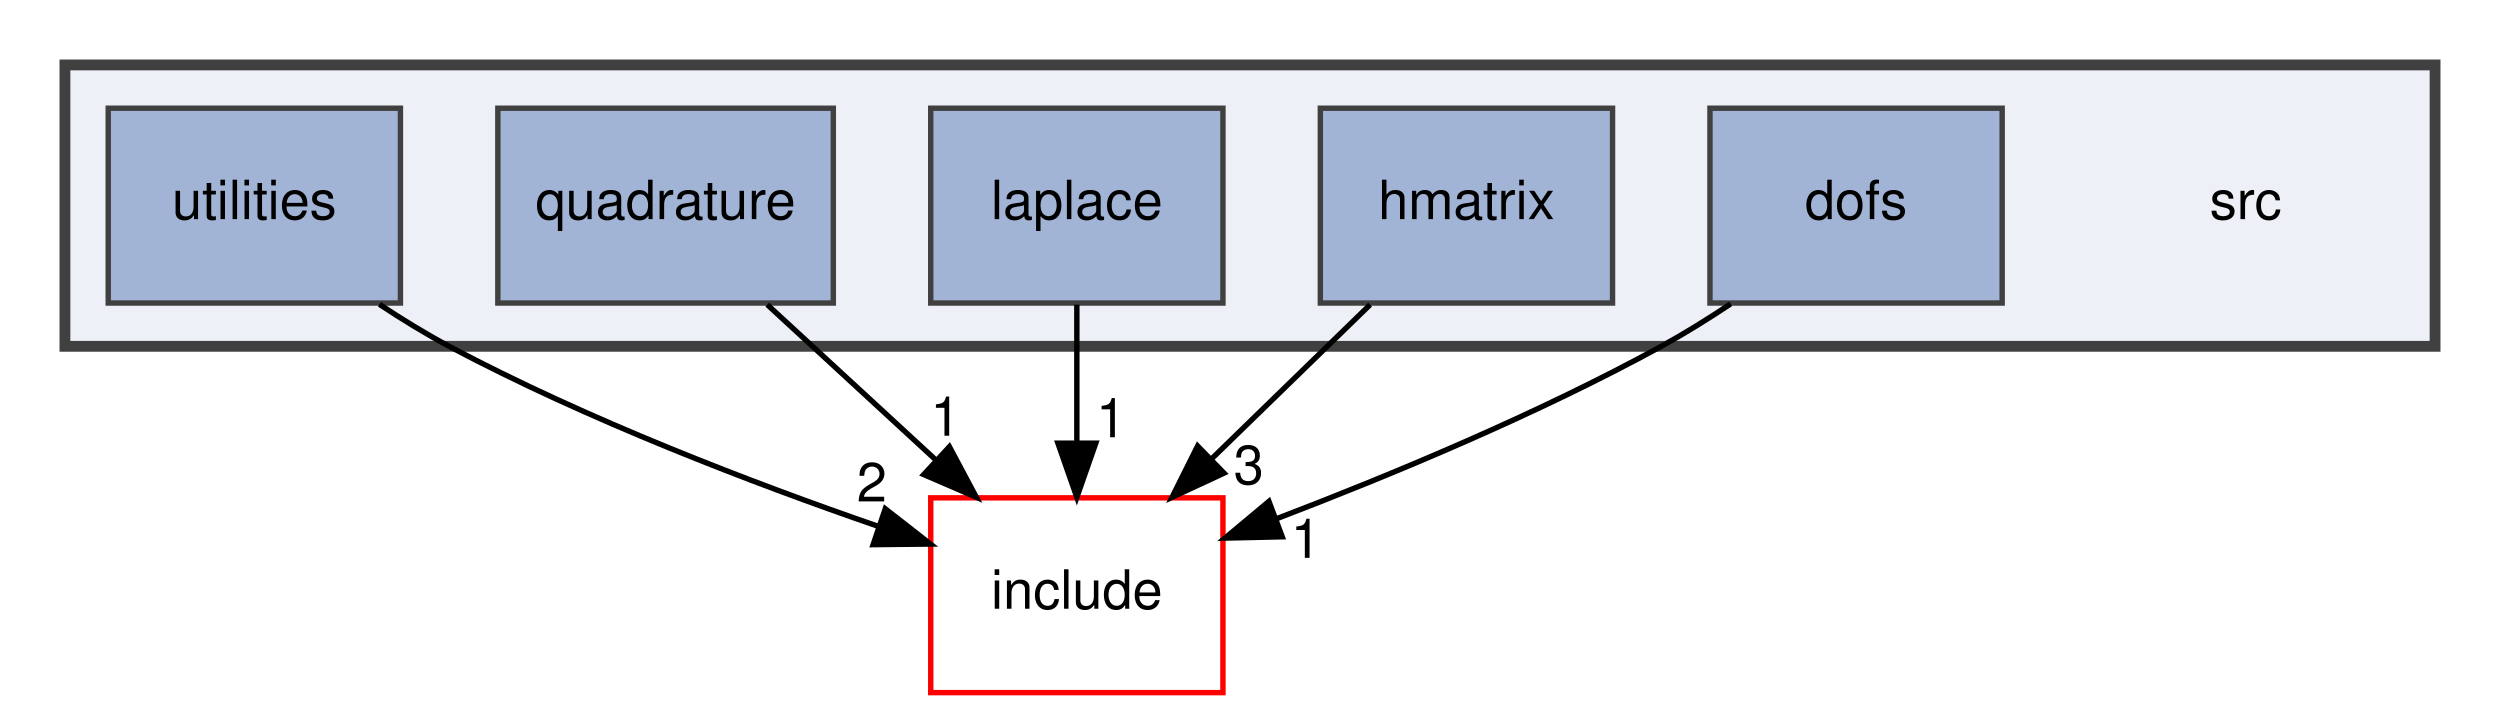
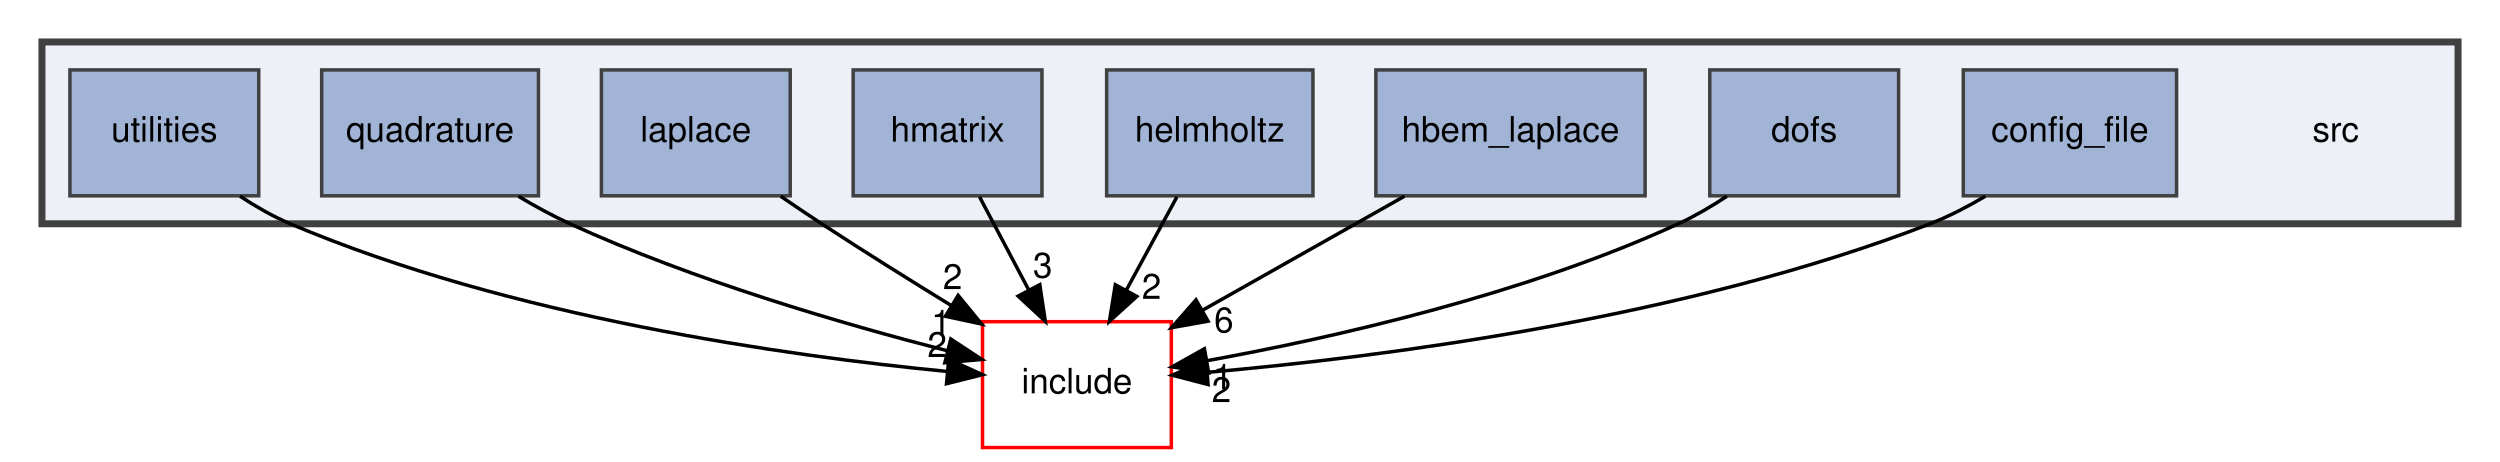
- <svg xmlns="http://www.w3.org/2000/svg" xmlns:xlink="http://www.w3.org/1999/xlink" width="462pt" height="132pt" viewBox="0.00 0.00 462.00 132.00">
+ <svg xmlns="http://www.w3.org/2000/svg" xmlns:xlink="http://www.w3.org/1999/xlink" width="715pt" height="132pt" viewBox="0.00 0.00 715.00 132.00">
  <g id="graph0" class="graph" transform="scale(1 1) rotate(0) translate(4 128)">
    <g id="clust1" class="cluster">
      <g id="a_clust1">
        <a xlink:href="dir_68267d1309a1af8e8297ef4c3efbcdba.html" target="_top">
-           <polygon fill="#edf0f7" stroke="#404040" stroke-width="2" points="8,-64 8,-116 446,-116 446,-64 8,-64" />
+           <polygon fill="#edf0f7" stroke="#404040" stroke-width="2" points="8,-64 8,-116 699,-116 699,-64 8,-64" />
        </a>
      </g>
    </g>
    <g id="node1" class="node">
-       <text text-anchor="middle" x="411" y="-87.5" font-family="Helvetica,sans-Serif" font-size="10.00">src</text>
+       <text text-anchor="middle" x="664" y="-87.5" font-family="Helvetica,sans-Serif" font-size="10.00">src</text>
    </g>
    <g id="node2" class="node">
      <g id="a_node2">
-         <a xlink:href="dir_8b6a60363eaa22d3a44f4480a9a619df.html" target="_top" xlink:title="dofs">
-           <polygon fill="#a2b4d6" stroke="#404040" points="366,-108 312,-108 312,-72 366,-72 366,-108" />
-           <text text-anchor="middle" x="339" y="-87.5" font-family="Helvetica,sans-Serif" font-size="10.00">dofs</text>
+         <a xlink:href="dir_27381ef1f18fc8926e17ee27eb4f3fff.html" target="_top" xlink:title="config_file">
+           <polygon fill="#a2b4d6" stroke="#404040" points="618.5,-108 557.5,-108 557.5,-72 618.5,-72 618.5,-108" />
+           <text text-anchor="middle" x="588" y="-87.5" font-family="Helvetica,sans-Serif" font-size="10.00">config_file</text>
        </a>
      </g>
    </g>
-     <g id="node7" class="node">
-       <g id="a_node7">
+     <g id="node10" class="node">
+       <g id="a_node10">
        <a xlink:href="dir_d44c64559bbebec7f509842c48db8b23.html" target="_top" xlink:title="include">
-           <polygon fill="none" stroke="red" points="222,-36 168,-36 168,0 222,0 222,-36" />
-           <text text-anchor="middle" x="195" y="-15.5" font-family="Helvetica,sans-Serif" font-size="10.00">include</text>
+           <polygon fill="none" stroke="red" points="331,-36 277,-36 277,0 331,0 331,-36" />
+           <text text-anchor="middle" x="304" y="-15.5" font-family="Helvetica,sans-Serif" font-size="10.00">include</text>
        </a>
      </g>
    </g>
    <g id="edge1" class="edge">
-       <path fill="none" stroke="black" d="M315.83,-71.85C311.66,-69.07 307.27,-66.34 303,-64 280.24,-51.54 253.29,-40.31 232.01,-32.18" />
-       <polygon fill="black" stroke="black" points="232.96,-28.8 222.37,-28.56 230.5,-35.35 232.96,-28.8" />
+       <path fill="none" stroke="black" d="M563.8,-71.87C558.76,-68.89 553.34,-66.08 548,-64 478.05,-36.83 390.3,-25.8 341.38,-21.52" />
+       <polygon fill="black" stroke="black" points="341.51,-18.02 331.26,-20.69 340.94,-25 341.51,-18.02" />
      <g id="a_edge1-headlabel">
-         <a xlink:href="dir_000008_000014.html" target="_top" xlink:title="1">
-           <text text-anchor="middle" x="237.32" y="-24.9" font-family="Helvetica,sans-Serif" font-size="10.00">1</text>
+         <a xlink:href="dir_000011_000024.html" target="_top" xlink:title="2">
+           <text text-anchor="middle" x="345.33" y="-12.99" font-family="Helvetica,sans-Serif" font-size="10.00">2</text>
        </a>
      </g>
    </g>
    <g id="node3" class="node">
      <g id="a_node3">
+         <a xlink:href="dir_8b6a60363eaa22d3a44f4480a9a619df.html" target="_top" xlink:title="dofs">
+           <polygon fill="#a2b4d6" stroke="#404040" points="539,-108 485,-108 485,-72 539,-72 539,-108" />
+           <text text-anchor="middle" x="512" y="-87.5" font-family="Helvetica,sans-Serif" font-size="10.00">dofs</text>
+         </a>
+       </g>
+     </g>
+     <g id="edge2" class="edge">
+       <path fill="none" stroke="black" d="M489.88,-71.86C485.44,-68.94 480.7,-66.16 476,-64 431.85,-43.68 376.94,-31.33 341.21,-24.84" />
+       <polygon fill="black" stroke="black" points="341.68,-21.36 331.22,-23.08 340.46,-28.26 341.68,-21.36" />
+       <g id="a_edge2-headlabel">
+         <a xlink:href="dir_000014_000024.html" target="_top" xlink:title="1">
+           <text text-anchor="middle" x="345.71" y="-16.69" font-family="Helvetica,sans-Serif" font-size="10.00">1</text>
+         </a>
+       </g>
+     </g>
+     <g id="node4" class="node">
+       <g id="a_node4">
+         <a xlink:href="dir_87236b4877bf550cbb53cedf1174f3db.html" target="_top" xlink:title="hbem_laplace">
+           <polygon fill="#a2b4d6" stroke="#404040" points="466.5,-108 389.5,-108 389.5,-72 466.5,-72 466.5,-108" />
+           <text text-anchor="middle" x="428" y="-87.5" font-family="Helvetica,sans-Serif" font-size="10.00">hbem_laplace</text>
+         </a>
+       </g>
+     </g>
+     <g id="edge3" class="edge">
+       <path fill="none" stroke="black" d="M397.67,-71.88C380.25,-62.04 358.27,-49.64 339.98,-39.31" />
+       <polygon fill="black" stroke="black" points="341.5,-36.15 331.07,-34.28 338.05,-42.24 341.5,-36.15" />
+       <g id="a_edge3-headlabel">
+         <a xlink:href="dir_000019_000024.html" target="_top" xlink:title="6">
+           <text text-anchor="middle" x="346.02" y="-32.94" font-family="Helvetica,sans-Serif" font-size="10.00">6</text>
+         </a>
+       </g>
+     </g>
+     <g id="node5" class="node">
+       <g id="a_node5">
+         <a xlink:href="dir_fa7a850696b50eec30444c982d32c38d.html" target="_top" xlink:title="helmholtz">
+           <polygon fill="#a2b4d6" stroke="#404040" points="371.5,-108 312.5,-108 312.5,-72 371.5,-72 371.5,-108" />
+           <text text-anchor="middle" x="342" y="-87.5" font-family="Helvetica,sans-Serif" font-size="10.00">helmholtz</text>
+         </a>
+       </g>
+     </g>
+     <g id="edge4" class="edge">
+       <path fill="none" stroke="black" d="M332.61,-71.7C328.24,-63.64 322.94,-53.89 318.1,-44.98" />
+       <polygon fill="black" stroke="black" points="321.13,-43.22 313.29,-36.1 314.98,-46.56 321.13,-43.22" />
+       <g id="a_edge4-headlabel">
+         <a xlink:href="dir_000021_000024.html" target="_top" xlink:title="2">
+           <text text-anchor="middle" x="325.34" y="-42.53" font-family="Helvetica,sans-Serif" font-size="10.00">2</text>
+         </a>
+       </g>
+     </g>
+     <g id="node6" class="node">
+       <g id="a_node6">
        <a xlink:href="dir_dfe1d2e2b8e3dada7c0cd2b98a28bc4b.html" target="_top" xlink:title="hmatrix">
          <polygon fill="#a2b4d6" stroke="#404040" points="294,-108 240,-108 240,-72 294,-72 294,-108" />
          <text text-anchor="middle" x="267" y="-87.5" font-family="Helvetica,sans-Serif" font-size="10.00">hmatrix</text>
        </a>
      </g>
    </g>
-     <g id="edge2" class="edge">
-       <path fill="none" stroke="black" d="M249.2,-71.7C240.4,-63.14 229.62,-52.66 220,-43.3" />
-       <polygon fill="black" stroke="black" points="222.2,-40.57 212.59,-36.1 217.32,-45.58 222.2,-40.57" />
-       <g id="a_edge2-headlabel">
-         <a xlink:href="dir_000013_000014.html" target="_top" xlink:title="3">
-           <text text-anchor="middle" x="226.76" y="-38.54" font-family="Helvetica,sans-Serif" font-size="10.00">3</text>
+     <g id="edge5" class="edge">
+       <path fill="none" stroke="black" d="M276.15,-71.7C280.4,-63.64 285.56,-53.89 290.27,-44.98" />
+       <polygon fill="black" stroke="black" points="293.38,-46.58 294.96,-36.1 287.19,-43.31 293.38,-46.58" />
+       <g id="a_edge5-headlabel">
+         <a xlink:href="dir_000023_000024.html" target="_top" xlink:title="3">
+           <text text-anchor="middle" x="294.21" y="-48.59" font-family="Helvetica,sans-Serif" font-size="10.00">3</text>
        </a>
      </g>
    </g>
-     <g id="node4" class="node">
-       <g id="a_node4">
+     <g id="node7" class="node">
+       <g id="a_node7">
        <a xlink:href="dir_5ddb76c303a924adf658b74e65afb4f0.html" target="_top" xlink:title="laplace">
          <polygon fill="#a2b4d6" stroke="#404040" points="222,-108 168,-108 168,-72 222,-72 222,-108" />
          <text text-anchor="middle" x="195" y="-87.5" font-family="Helvetica,sans-Serif" font-size="10.00">laplace</text>
        </a>
      </g>
    </g>
-     <g id="edge3" class="edge">
-       <path fill="none" stroke="black" d="M195,-71.7C195,-63.98 195,-54.71 195,-46.11" />
-       <polygon fill="black" stroke="black" points="198.5,-46.1 195,-36.1 191.5,-46.1 198.5,-46.1" />
-       <g id="a_edge3-headlabel">
-         <a xlink:href="dir_000016_000014.html" target="_top" xlink:title="1">
-           <text text-anchor="middle" x="201.34" y="-47.2" font-family="Helvetica,sans-Serif" font-size="10.00">1</text>
+     <g id="edge6" class="edge">
+       <path fill="none" stroke="black" d="M219.28,-71.87C223.17,-69.2 227.18,-66.5 231,-64 242.91,-56.2 256.11,-47.95 267.97,-40.67" />
+       <polygon fill="black" stroke="black" points="270.03,-43.52 276.74,-35.32 266.38,-37.54 270.03,-43.52" />
+       <g id="a_edge6-headlabel">
+         <a xlink:href="dir_000026_000024.html" target="_top" xlink:title="2">
+           <text text-anchor="middle" x="268.44" y="-45.31" font-family="Helvetica,sans-Serif" font-size="10.00">2</text>
        </a>
      </g>
    </g>
-     <g id="node5" class="node">
-       <g id="a_node5">
+     <g id="node8" class="node">
+       <g id="a_node8">
        <a xlink:href="dir_264321be3574e3b1cf375050e213576e.html" target="_top" xlink:title="quadrature">
          <polygon fill="#a2b4d6" stroke="#404040" points="150,-108 88,-108 88,-72 150,-72 150,-108" />
          <text text-anchor="middle" x="119" y="-87.5" font-family="Helvetica,sans-Serif" font-size="10.00">quadrature</text>
        </a>
      </g>
    </g>
-     <g id="edge4" class="edge">
-       <path fill="none" stroke="black" d="M137.79,-71.7C147.17,-63.05 158.68,-52.45 168.91,-43.03" />
-       <polygon fill="black" stroke="black" points="171.45,-45.45 176.43,-36.1 166.7,-40.3 171.45,-45.45" />
-       <g id="a_edge4-headlabel">
-         <a xlink:href="dir_000024_000014.html" target="_top" xlink:title="1">
-           <text text-anchor="middle" x="170.72" y="-47.48" font-family="Helvetica,sans-Serif" font-size="10.00">1</text>
+     <g id="edge7" class="edge">
+       <path fill="none" stroke="black" d="M144.28,-71.85C149.05,-69 154.09,-66.25 159,-64 194.26,-47.84 236.89,-35.39 266.77,-27.72" />
+       <polygon fill="black" stroke="black" points="267.93,-31.04 276.78,-25.21 266.23,-24.25 267.93,-31.04" />
+       <g id="a_edge7-headlabel">
+         <a xlink:href="dir_000037_000024.html" target="_top" xlink:title="1">
+           <text text-anchor="middle" x="265.13" y="-32.17" font-family="Helvetica,sans-Serif" font-size="10.00">1</text>
        </a>
      </g>
    </g>
-     <g id="node6" class="node">
-       <g id="a_node6">
+     <g id="node9" class="node">
+       <g id="a_node9">
        <a xlink:href="dir_7b5d38f1875f1b693f62ca6a108a1129.html" target="_top" xlink:title="utilities">
          <polygon fill="#a2b4d6" stroke="#404040" points="70,-108 16,-108 16,-72 70,-72 70,-108" />
          <text text-anchor="middle" x="43" y="-87.5" font-family="Helvetica,sans-Serif" font-size="10.00">utilities</text>
        </a>
      </g>
    </g>
-     <g id="edge5" class="edge">
-       <path fill="none" stroke="black" d="M66.12,-71.76C70.3,-68.99 74.7,-66.29 79,-64 104.54,-50.43 135.09,-38.74 158.42,-30.69" />
-       <polygon fill="black" stroke="black" points="159.6,-33.98 167.95,-27.46 157.35,-27.35 159.6,-33.98" />
-       <g id="a_edge5-headlabel">
-         <a xlink:href="dir_000029_000014.html" target="_top" xlink:title="2">
-           <text text-anchor="middle" x="157.11" y="-35.33" font-family="Helvetica,sans-Serif" font-size="10.00">2</text>
+     <g id="edge8" class="edge">
+       <path fill="none" stroke="black" d="M64.63,-71.89C69.19,-68.9 74.1,-66.08 79,-64 141.75,-37.31 221.17,-26.19 266.92,-21.76" />
+       <polygon fill="black" stroke="black" points="267.34,-25.23 276.98,-20.84 266.7,-18.26 267.34,-25.23" />
+       <g id="a_edge8-headlabel">
+         <a xlink:href="dir_000042_000024.html" target="_top" xlink:title="2">
+           <text text-anchor="middle" x="264.02" y="-25.89" font-family="Helvetica,sans-Serif" font-size="10.00">2</text>
        </a>
      </g>
    </g>
  </g>
</svg>
